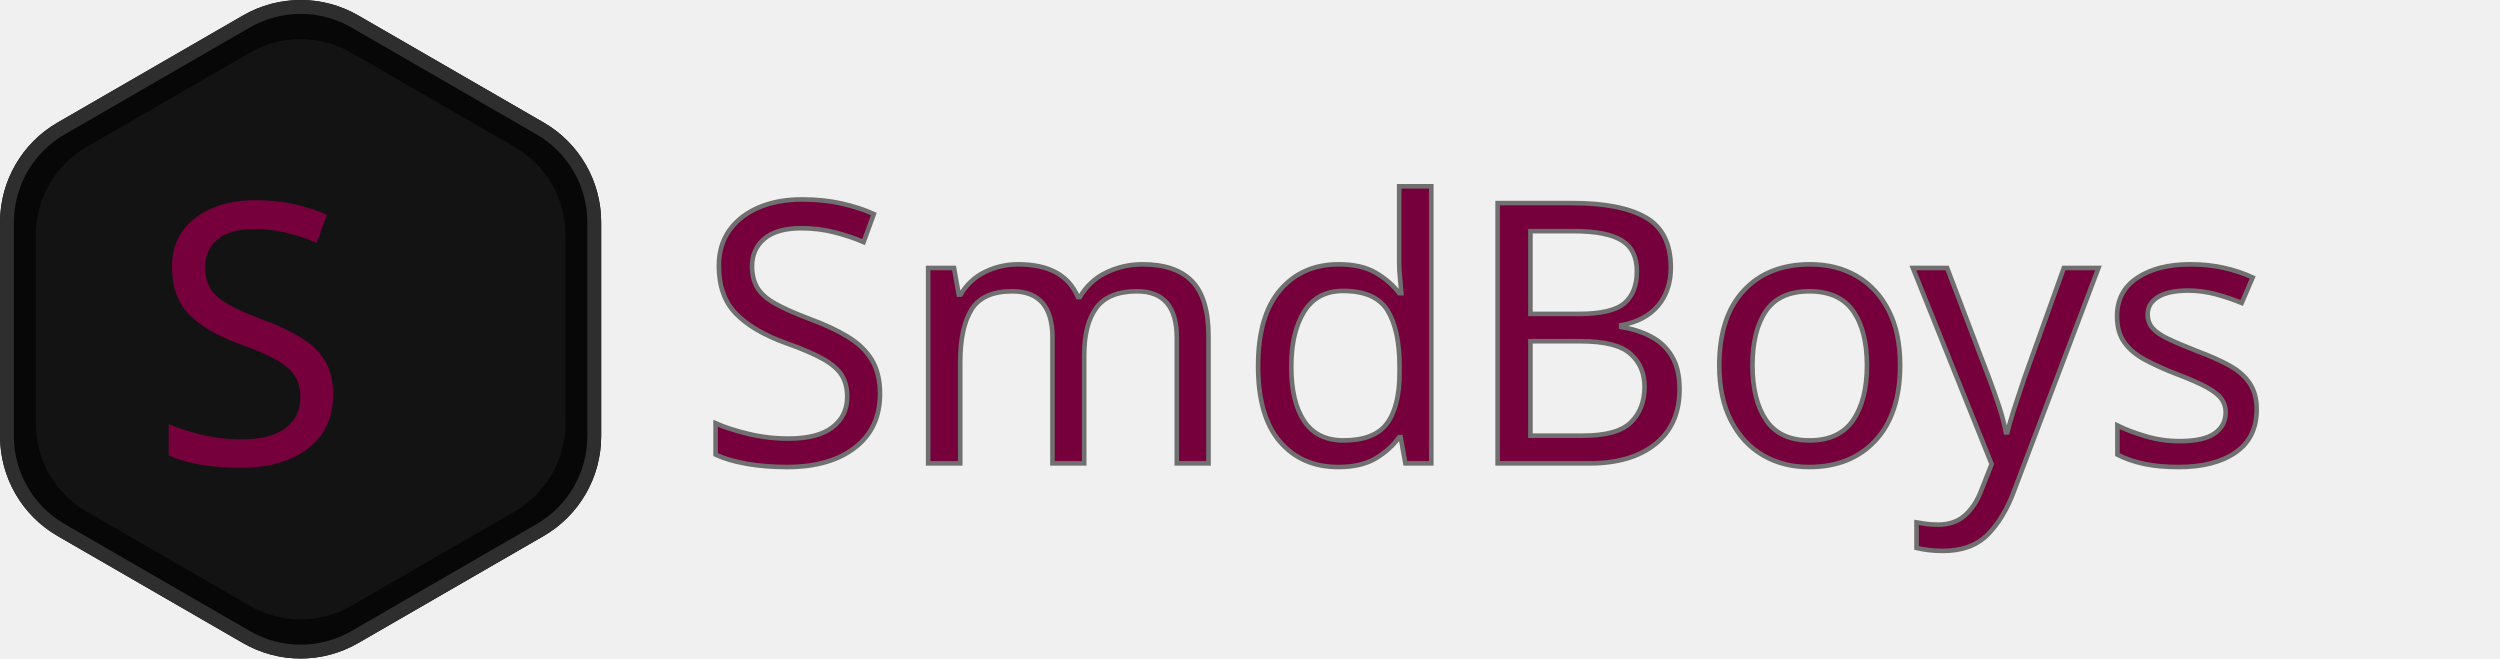
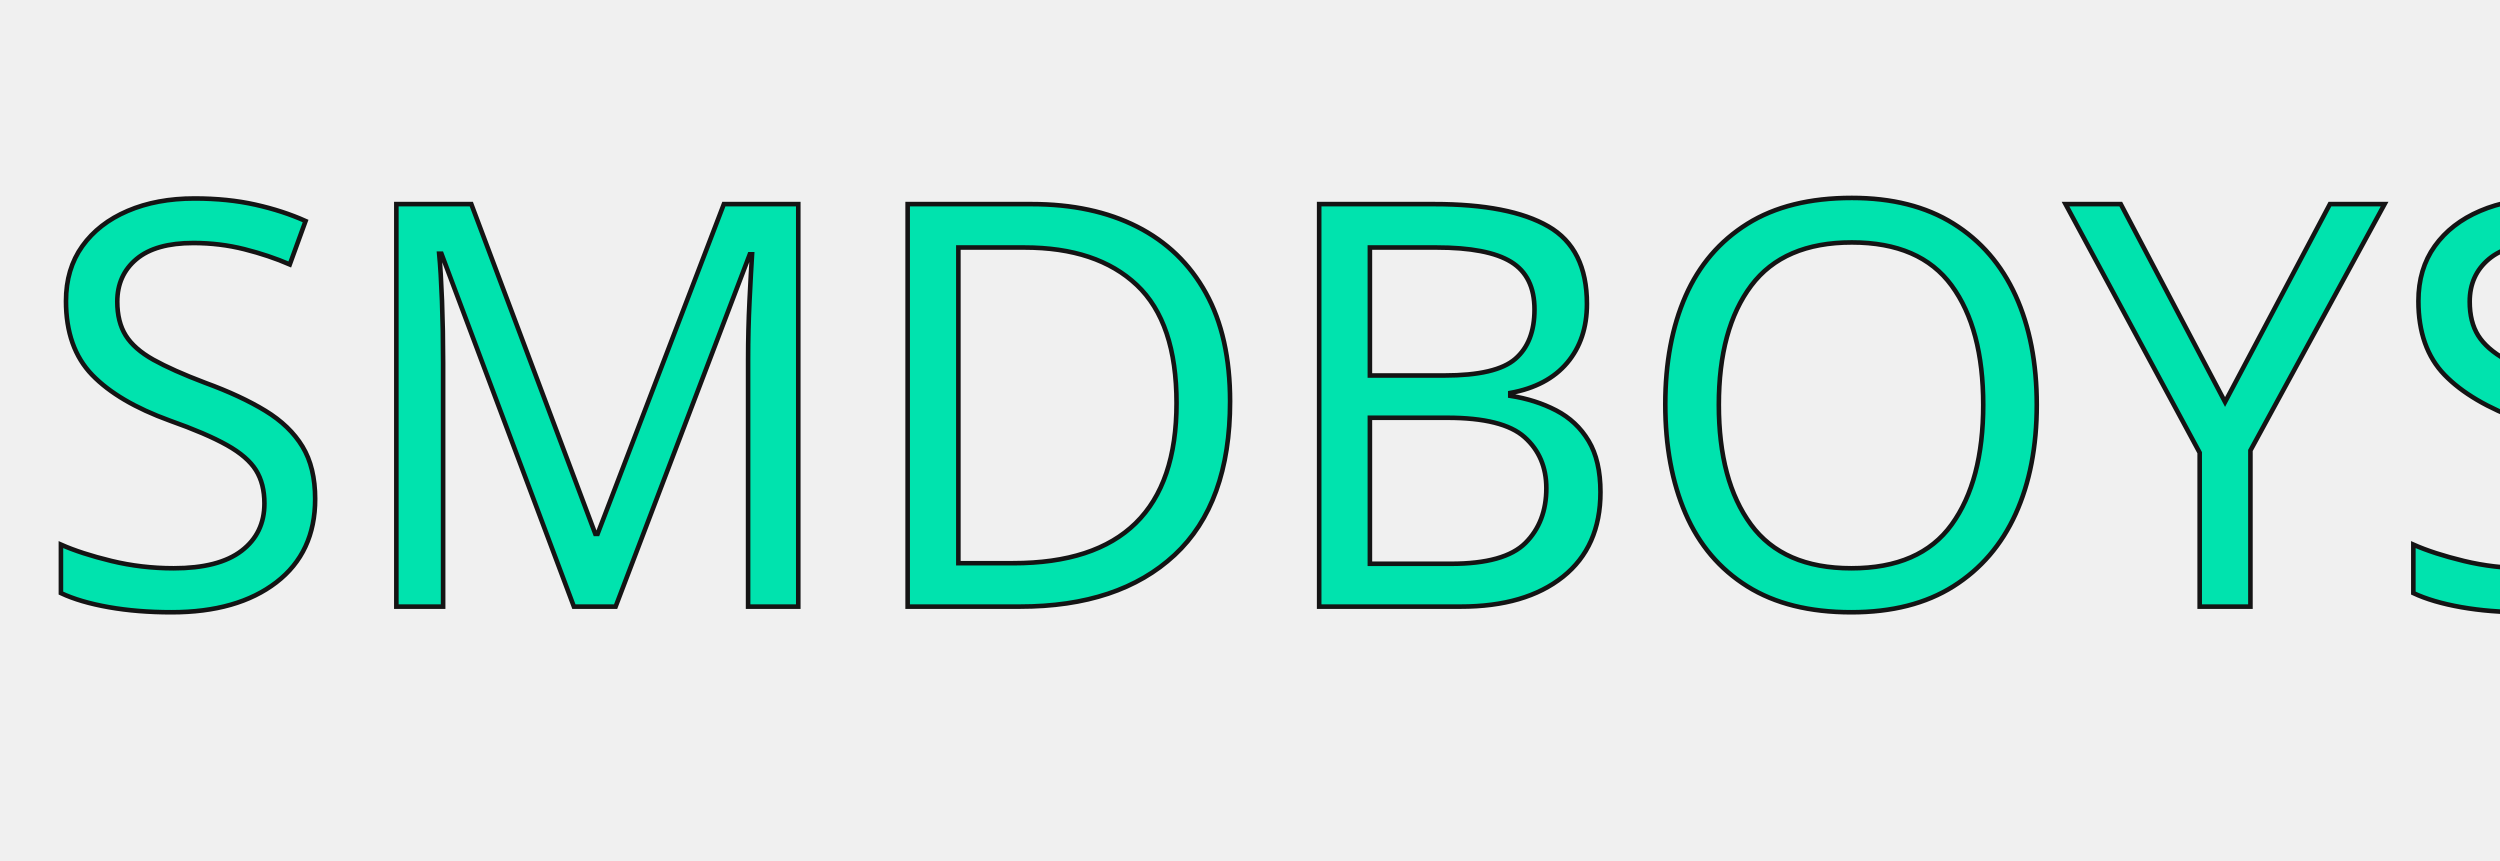
- <svg xmlns="http://www.w3.org/2000/svg" width="1632" height="429.872" viewBox="0 0 1632 429.872">
-   <g transform="translate(-453 622)">
-     <path d="M402.1,297V157.27a75.183,75.183,0,0,0-37.606-65.123L243.5,22.27a75.2,75.2,0,0,0-75.19,0l-121,69.88a75.18,75.18,0,0,0-37.6,65.12V297a75.19,75.19,0,0,0,37.6,65.12l121,69.87a75.15,75.15,0,0,0,75.19,0l121-69.87A75.19,75.19,0,0,0,402.1,297Z" transform="translate(443.35 -634.198)" fill="#070707" />
-     <path d="M205.88,21.24a66.232,66.232,0,0,1,33.131,8.877L360,100a66.33,66.33,0,0,1,33.07,57.29V297A66.33,66.33,0,0,1,360,354.3L239,424.18a66.17,66.17,0,0,1-66.15,0l-121-69.88A66.33,66.33,0,0,1,18.7,297V157.27A66.33,66.33,0,0,1,51.77,100l121-69.87a66.22,66.22,0,0,1,33.08-8.87m0-9a75.08,75.08,0,0,0-37.6,10.07l-121,69.88a75.18,75.18,0,0,0-37.6,65.12V297a75.19,75.19,0,0,0,37.6,65.12l121,69.87a75.15,75.15,0,0,0,75.19,0l121-69.87A75.19,75.19,0,0,0,402.1,297V157.27a75.183,75.183,0,0,0-37.606-65.123L243.5,22.27A75.07,75.07,0,0,0,205.88,12.2Z" transform="translate(443.35 -634.198)" fill="#2e2e2e" />
-     <path d="M378.78,288.71V165.57a66.251,66.251,0,0,0-33.133-57.381L239,46.62a66.22,66.22,0,0,0-66.25,0L66.1,108.19A66.25,66.25,0,0,0,33,165.57V288.71A66.27,66.27,0,0,0,66.1,346.1l106.65,61.57a66.27,66.27,0,0,0,66.25,0L345.65,346.1A66.27,66.27,0,0,0,378.78,288.71Z" transform="translate(443.35 -634.198)" fill="#fff" opacity="0.05" />
-     <text transform="translate(551 -319)" fill="#76003B" font-size="238" font-family="SnapITC-Regular, Snap ITC">
-       <tspan x="0" y="0">S</tspan>
-     </text>
-     <text transform="translate(908 -319.5)" fill="#76003B" stroke="#707070" stroke-width="3" font-size="238" font-family="SnapITC-Regular, Snap ITC">
-       <tspan x="0" y="0">SmdBoys</tspan>
+ <svg xmlns="http://www.w3.org/2000/svg" width="1632" height="562" viewBox="0 0 1632 562">
+   <g transform="translate(3 3)">
+     <text transform="translate(18 393)" fill="#00e3ae" stroke="#141414" stroke-width="3" font-size="368" font-family="WishfulWaves">
+       <tspan x="0" y="0">SMDBOYS</tspan>
    </text>
  </g>
</svg>
